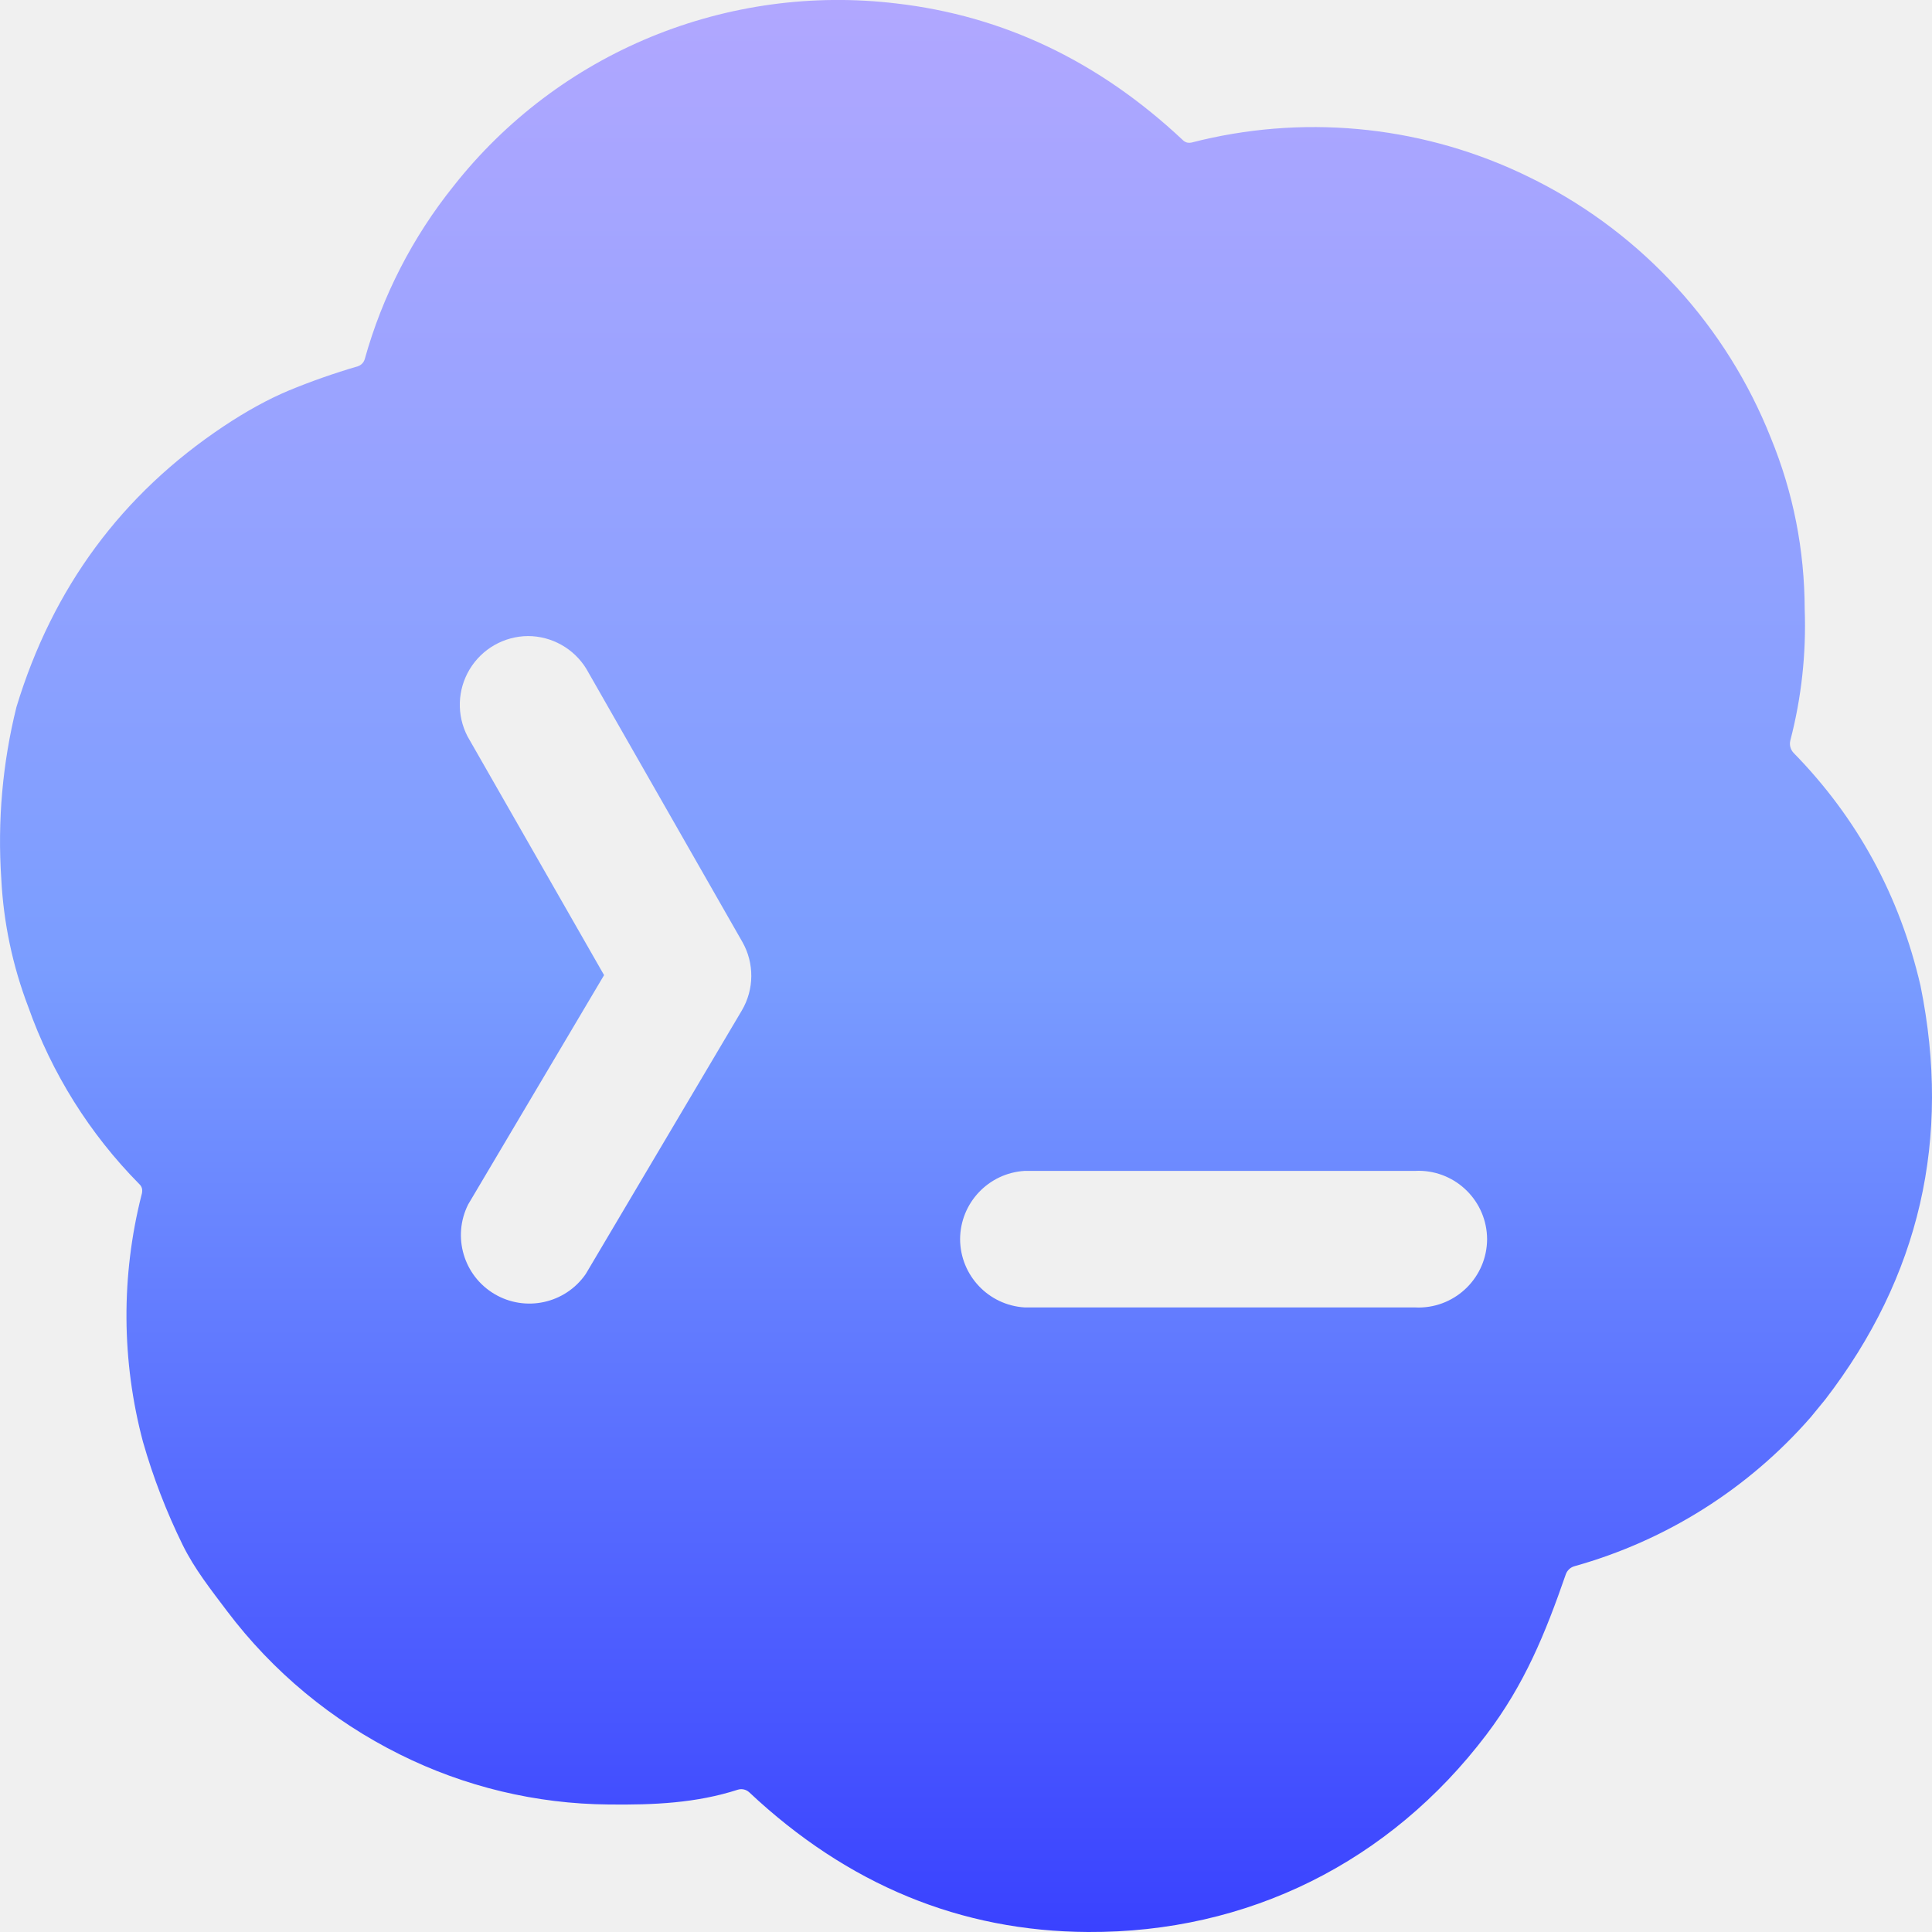
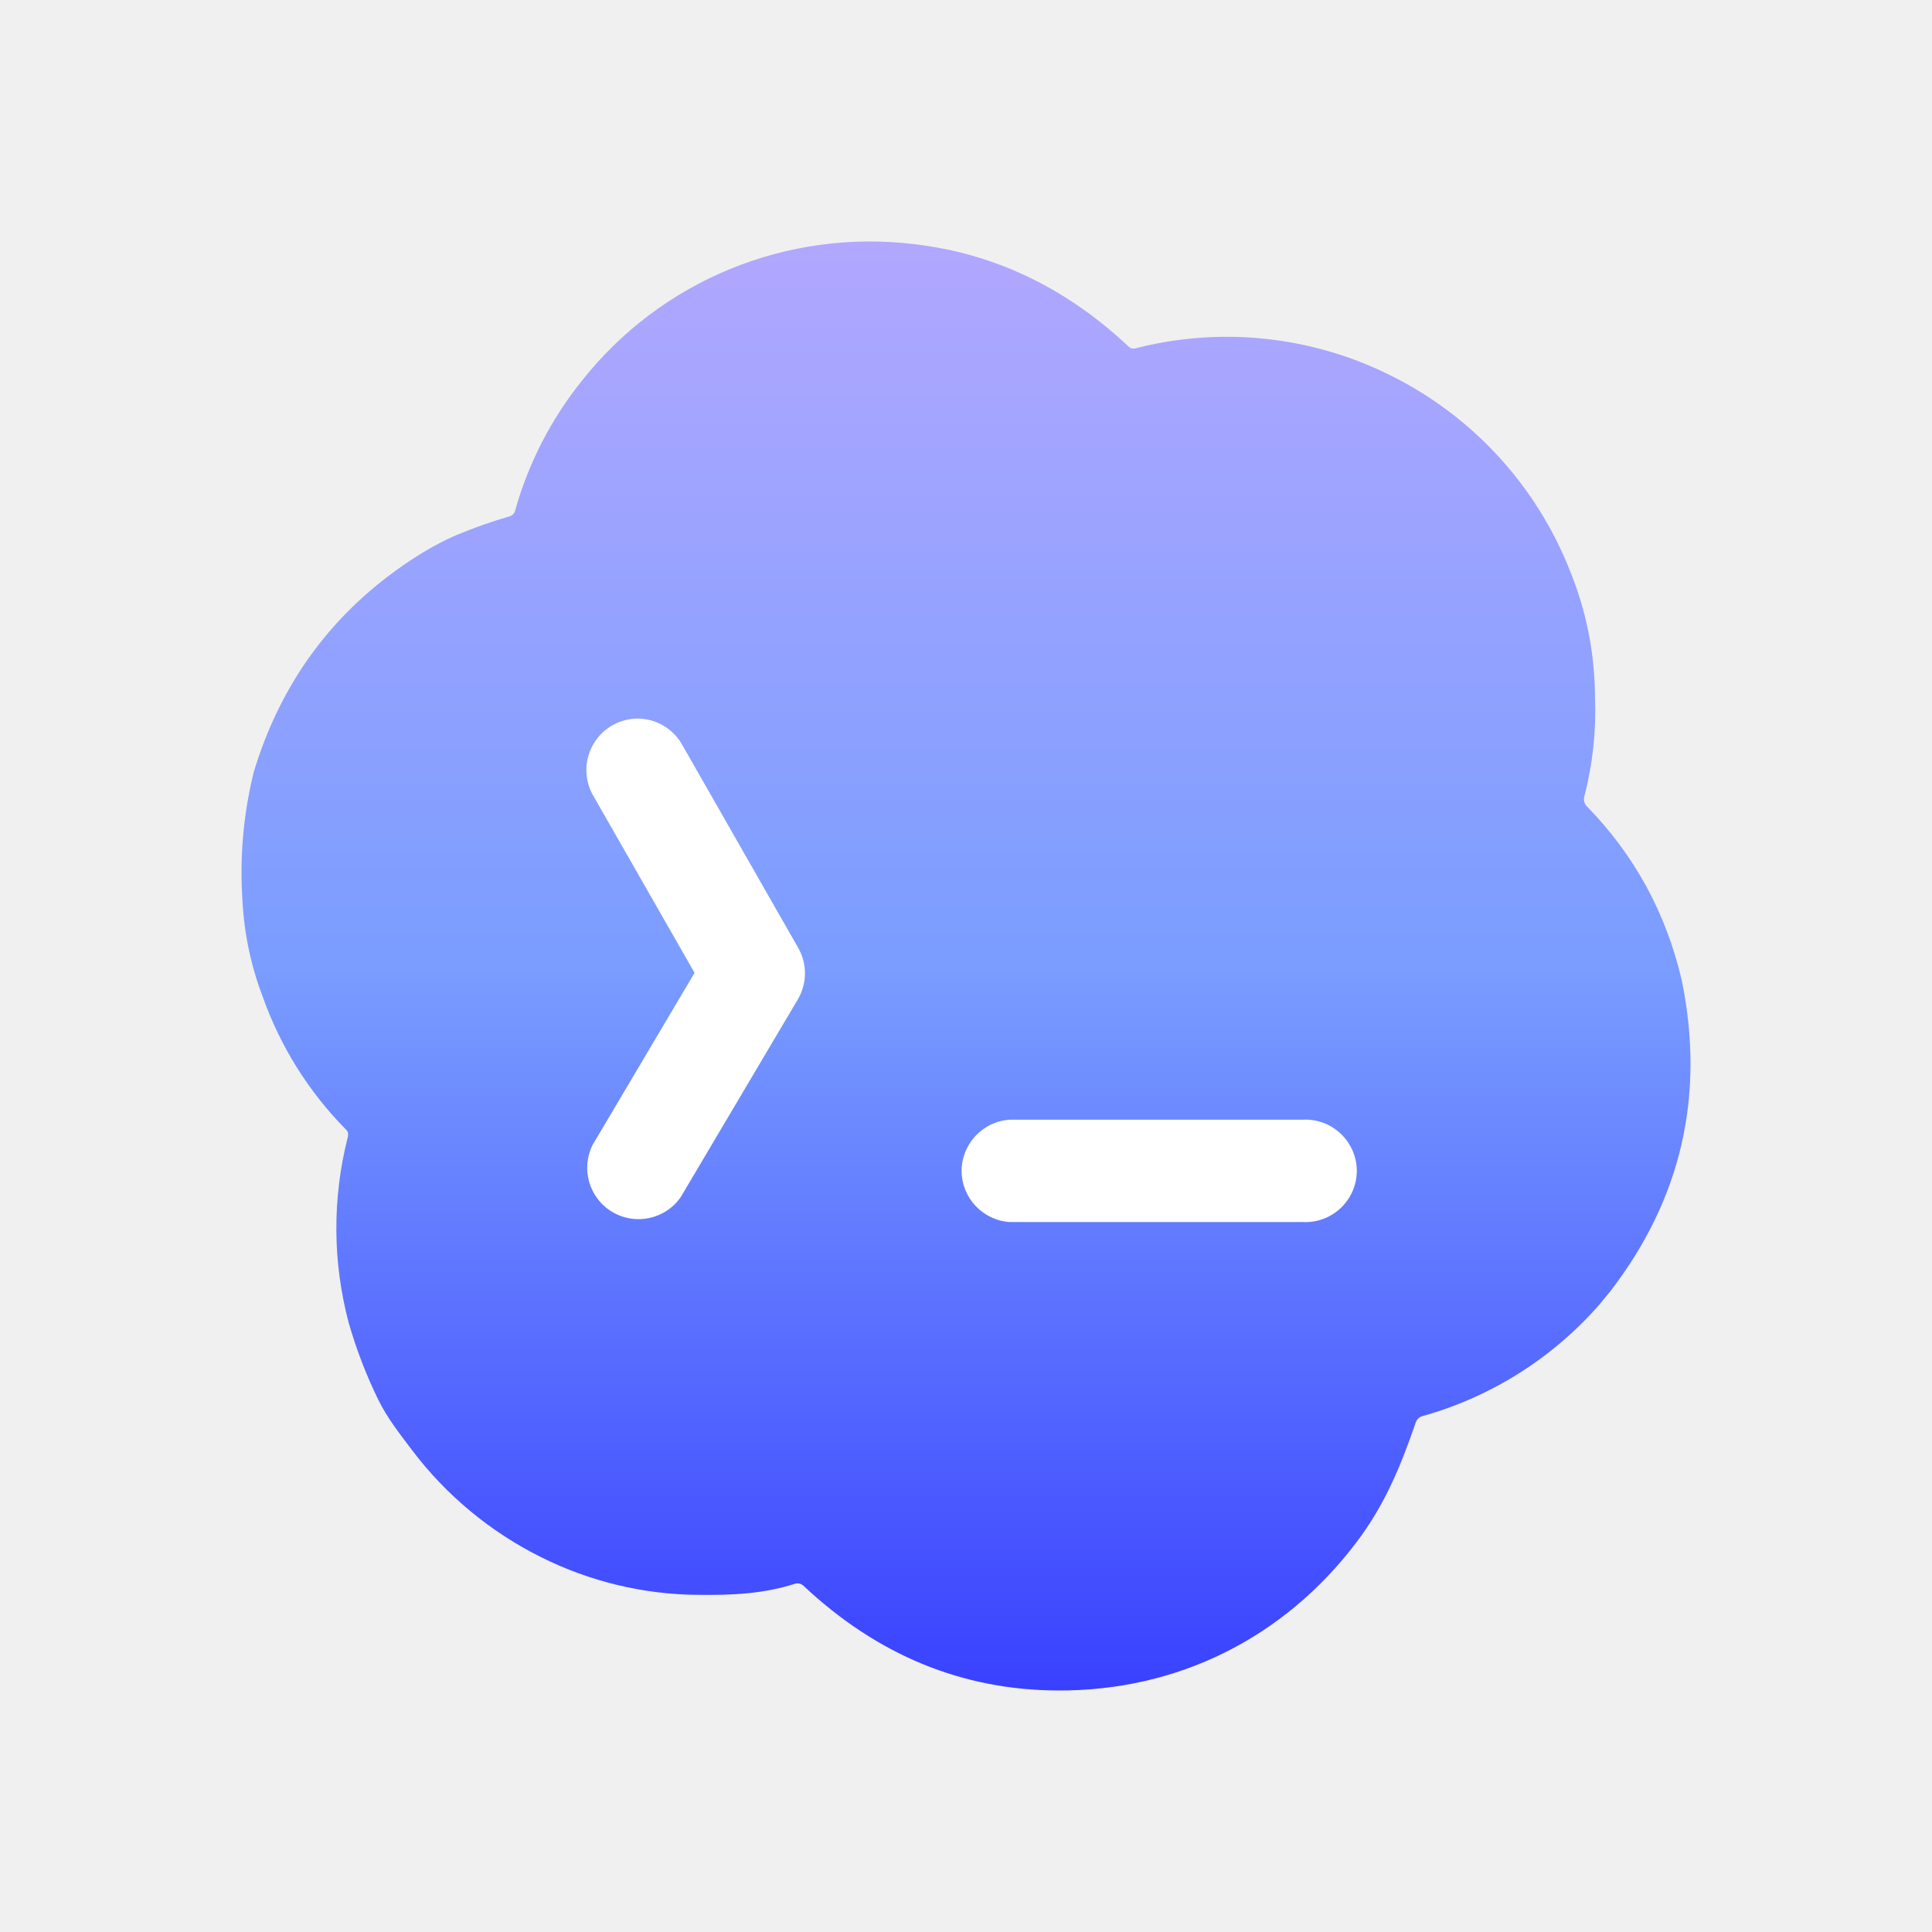
- <svg xmlns="http://www.w3.org/2000/svg" viewBox="3 3 18 18">
+ <svg xmlns="http://www.w3.org/2000/svg" viewBox="0 0 24 24">
  <defs>
    <linearGradient id="codex-fill" x1="0" y1="0" x2="1" y2="0" gradientUnits="userSpaceOnUse" gradientTransform="matrix(0 18 -18 0 12 3)">
      <stop offset="0" stop-color="#b1a7ff" />
      <stop offset=".5" stop-color="#7a9dff" />
      <stop offset="1" stop-color="#3941ff" />
    </linearGradient>
  </defs>
+   <path d="M12.546 13.909a.64.64 0 00-.601.636.64.64 0 00.601.636h3.636l.036.001a.64.64 0 00.637-.637.64.64 0 00-.637-.637l-.036.001h-3.636zM8.462 9.23a.64.64 0 00-.543-.304.64.64 0 00-.563.935l1.272 2.224-1.266 2.136a.638.638 0 001.095.649l1.454-2.455a.637.637 0 00.005-.64L8.462 9.23z" fill="#fff" />
  <path d="M9.064 3.344a4.578 4.578 0 012.285-.312c1 .115 1.891.54 2.673 1.275.01.01.024.017.037.021a.104.104 0 00.043 0 4.556 4.556 0 013.046.275l.047.022.116.057a4.585 4.585 0 012.188 2.399c.209.51.313 1.041.315 1.595.015.412-.03.824-.134 1.223a.124.124 0 00.03.115c.594.607.988 1.33 1.183 2.17.289 1.425-.007 2.71-.887 3.854l-.136.166a4.548 4.548 0 01-2.201 1.388.12.12 0 00-.081.076c-.191.551-.383 1.023-.74 1.494-.9 1.187-2.222 1.846-3.711 1.838-1.187-.006-2.239-.44-3.157-1.302a.109.109 0 00-.105-.024c-.388.125-.78.143-1.204.138a4.438 4.438 0 01-1.945-.466 4.553 4.553 0 01-1.61-1.335c-.152-.202-.303-.392-.414-.617a5.797 5.797 0 01-.37-.961 4.575 4.575 0 01-.014-2.298.133.133 0 00.006-.056.083.083 0 00-.027-.048 4.467 4.467 0 01-1.034-1.651 3.898 3.898 0 01-.251-1.192 5.193 5.193 0 01.141-1.6c.337-1.112.982-1.985 1.933-2.618.212-.141.413-.251.601-.33a6.29 6.29 0 01.646-.227.1.1 0 00.065-.066 4.512 4.512 0 01.829-1.615 4.54 4.54 0 011.837-1.388zm3.482 10.565a.64.64 0 00-.601.636.64.64 0 00.601.636h3.636l.036.001a.64.64 0 00.637-.637.64.64 0 00-.637-.637l-.036.001h-3.636zM8.462 9.23a.64.64 0 00-.543-.304.64.64 0 00-.563.935l1.272 2.224-1.266 2.136a.638.638 0 001.095.649l1.454-2.455a.637.637 0 00.005-.64L8.462 9.23z" fill="url(#codex-fill)" fill-rule="nonzero" />
</svg>
